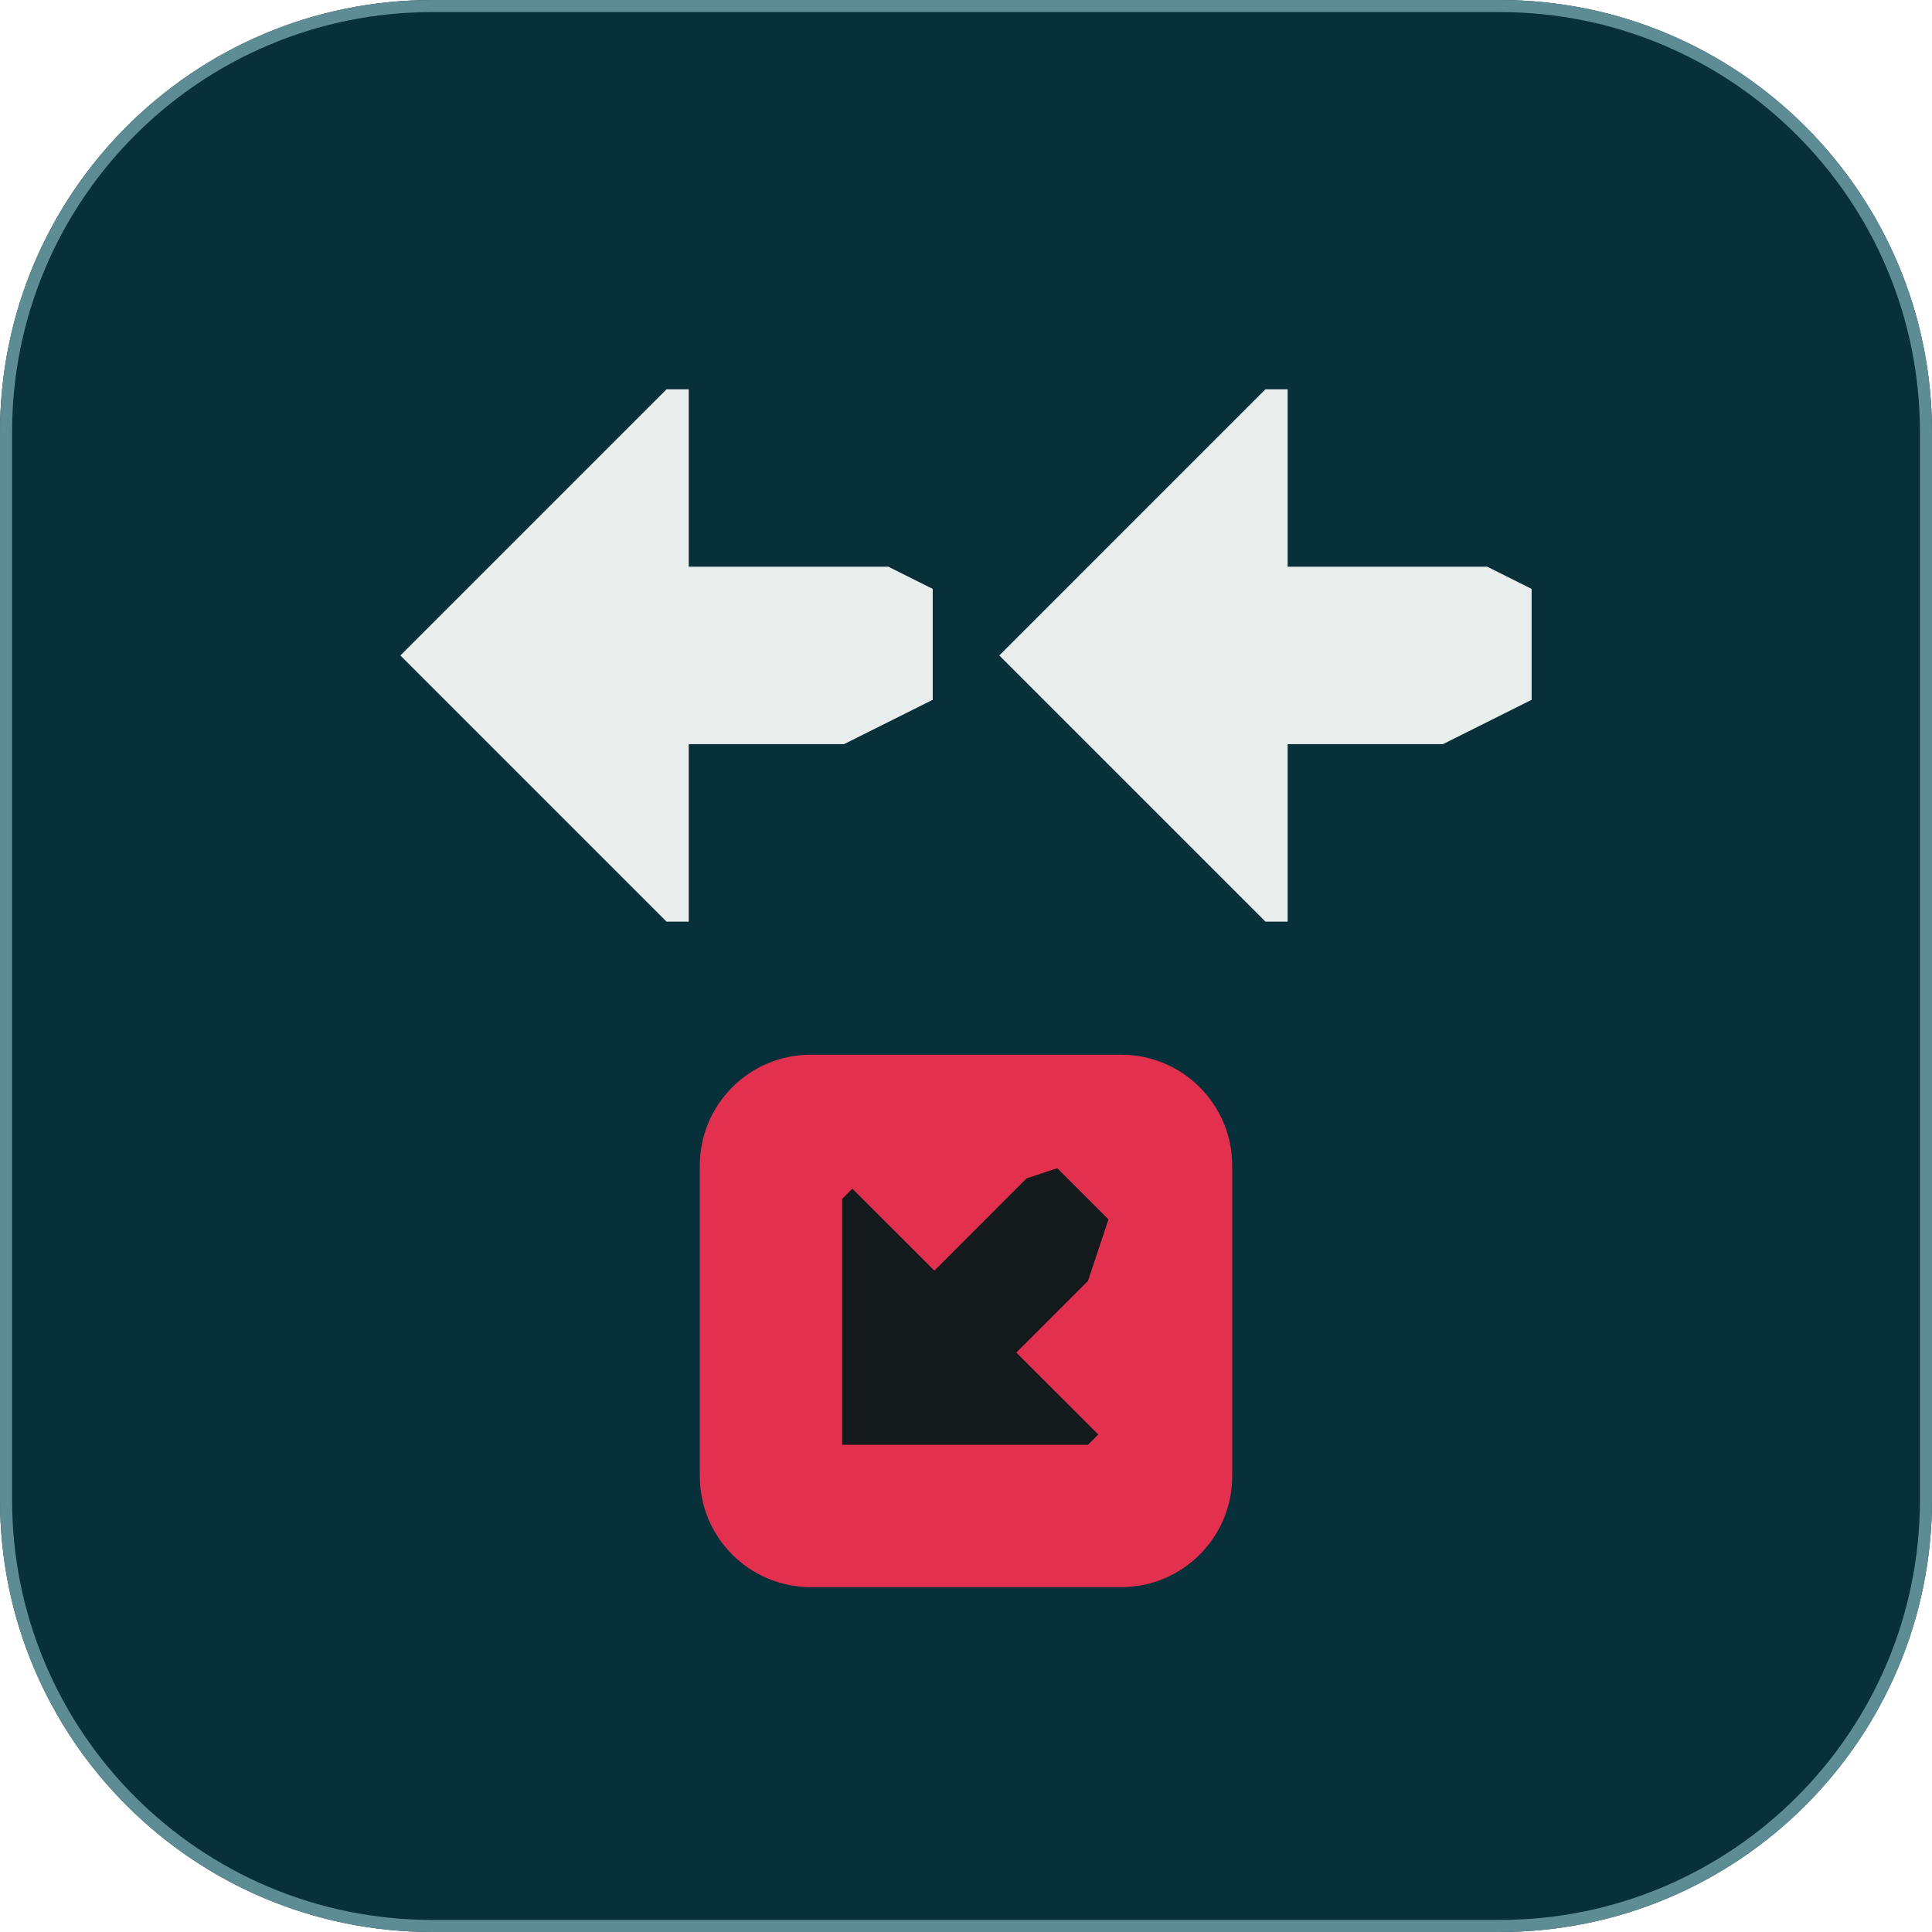
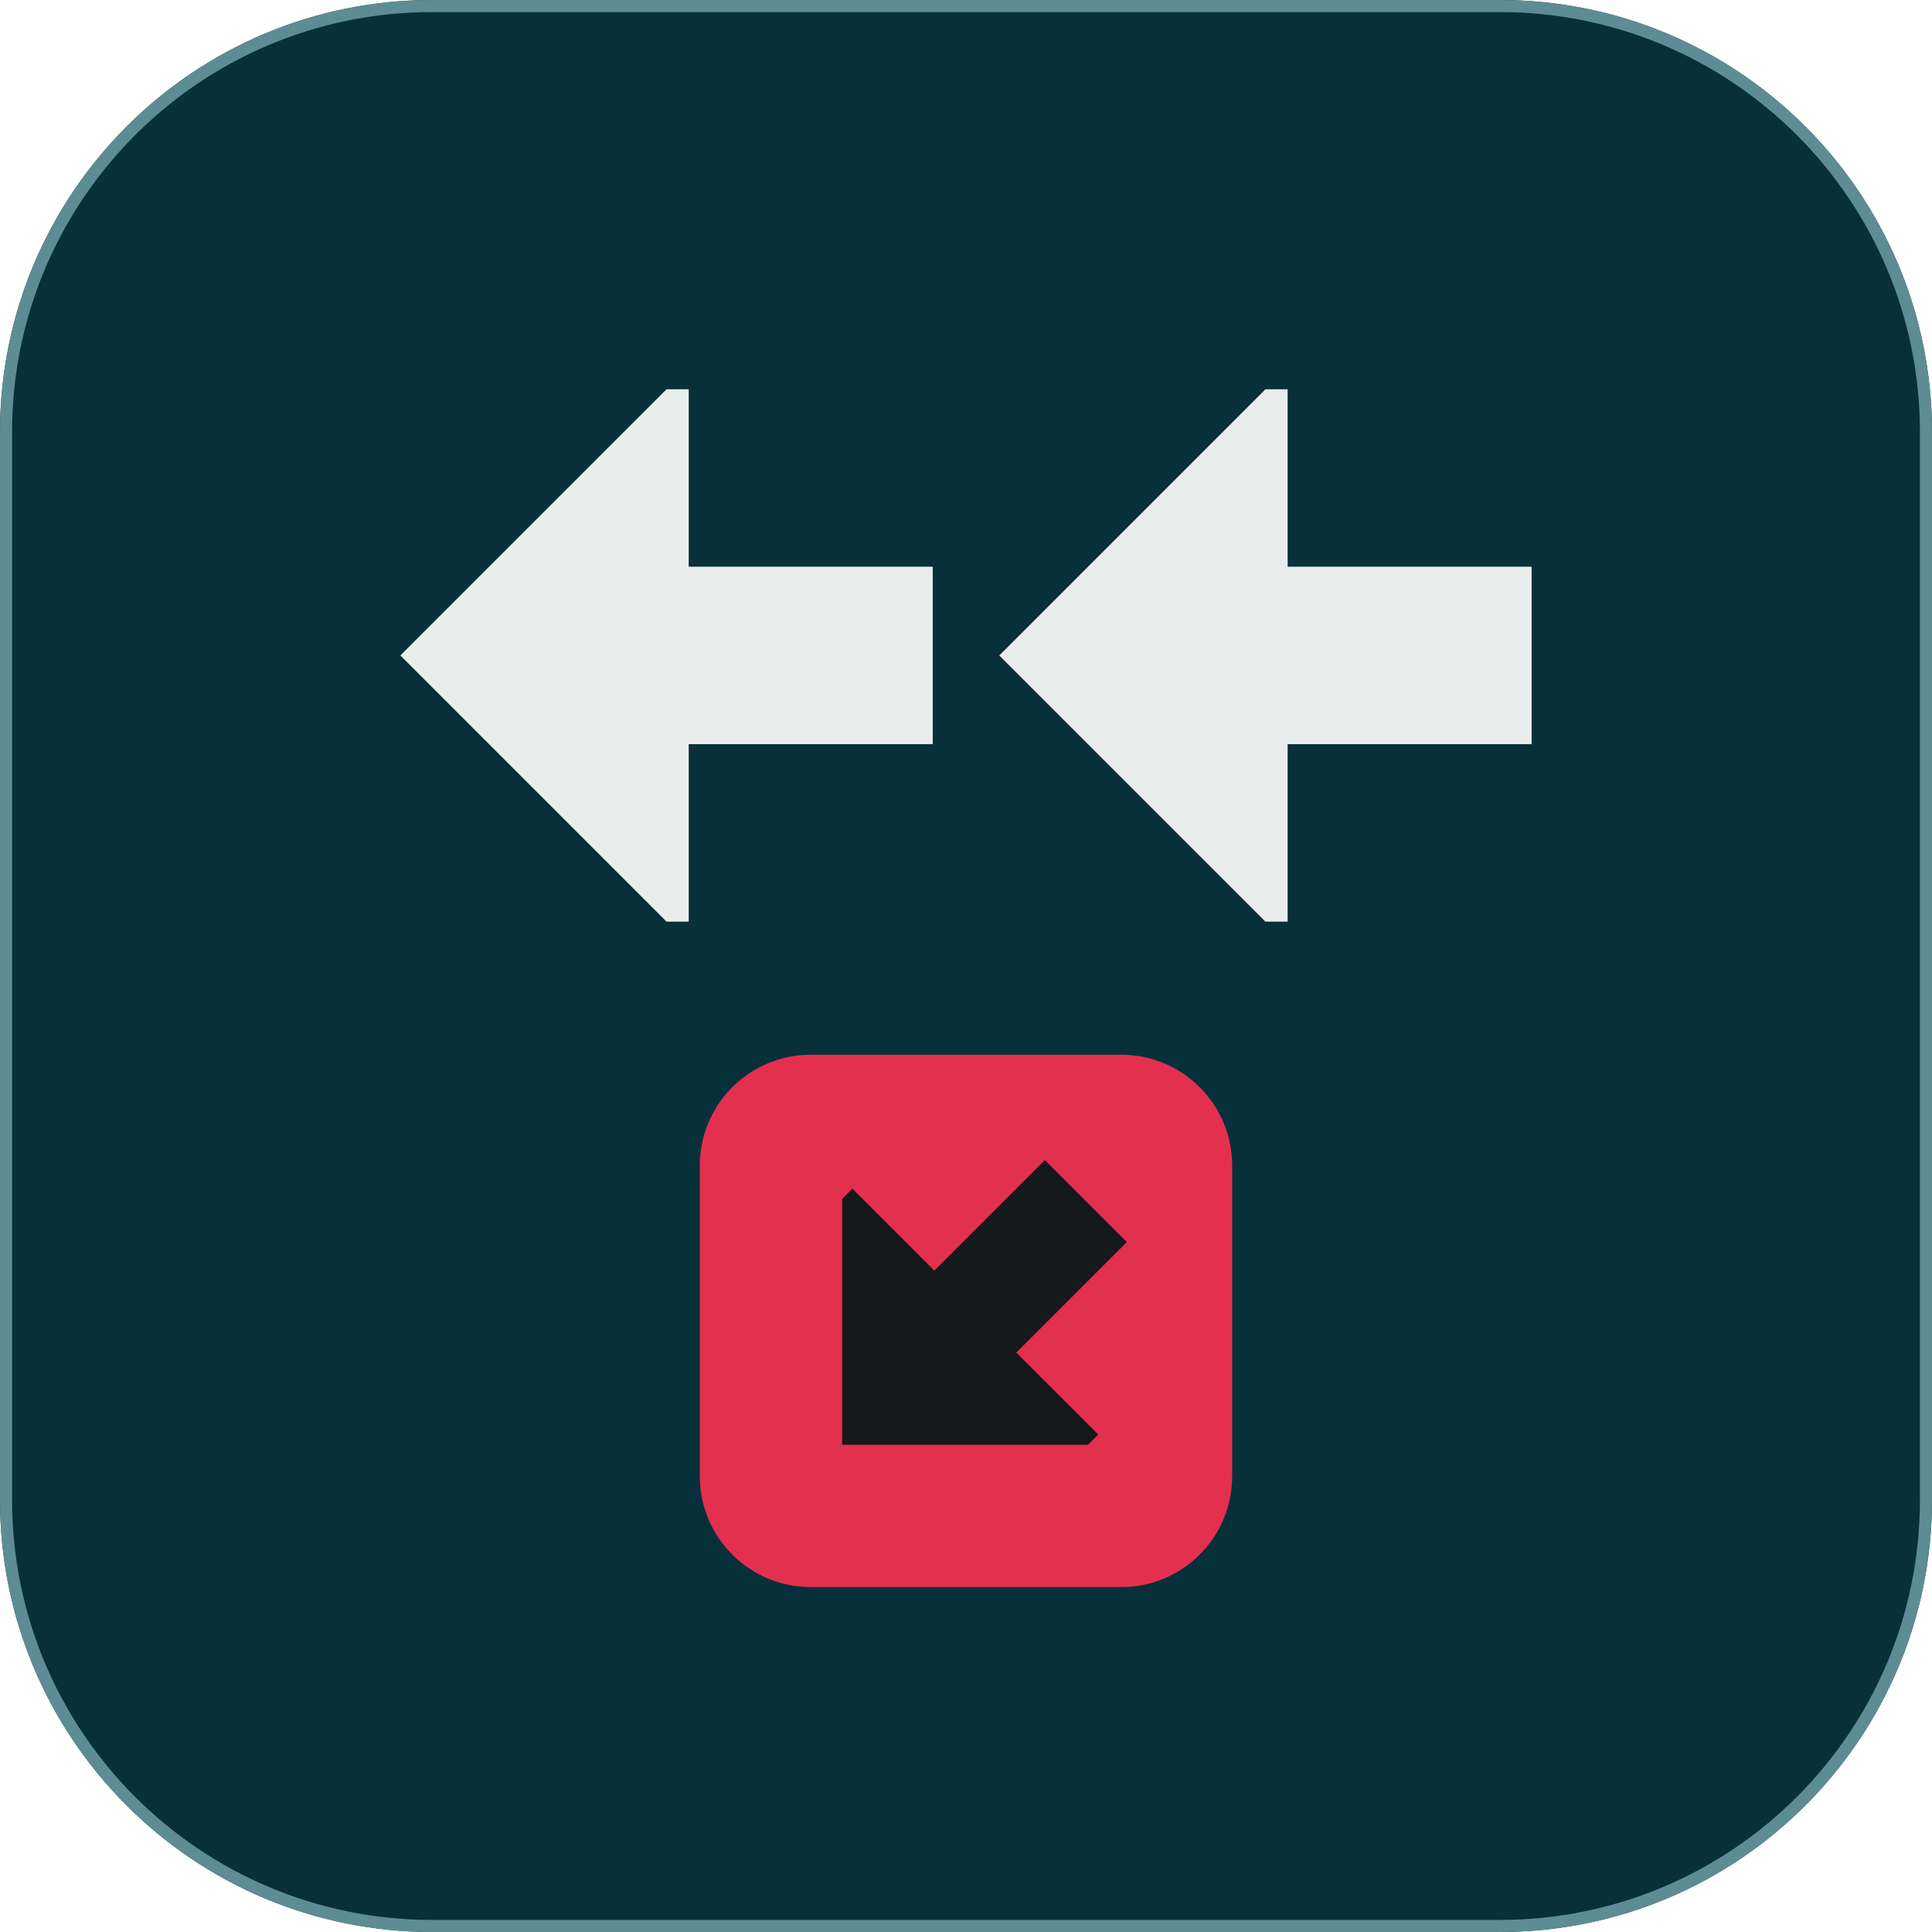
<svg xmlns="http://www.w3.org/2000/svg" viewBox="0 0 512 512" width="512" height="512" role="img" aria-label="Project Backdash">
  <rect width="512" height="512" rx="114.534" fill="#07303A" />
  <g transform="translate(106.0978 103.1585) scale(5.8785)">
-     <path d="M0 12L12 0L13 0L13 8L22 8L24 9L24 14L20 16L13 16L13 24L12 24Z" fill="#E9EEED" />
-     <path d="M27 12L39 0L40 0L40 8L49 8L51 9L51 14L47 16L40 16L40 24L39 24Z" fill="#E9EEED" />
+     <path d="M0 12L12 0L13 0L13 8L24 8L24 16L13 16L13 24L12 24Z" fill="#E9EEED" />
+     <path d="M27 12L39 0L40 0L40 8L51 8L51 16L40 16L40 24L39 24Z" fill="#E9EEED" />
    <rect x="13.5" y="30" width="24" height="24" rx="5" fill="#E3304F" />
-     <path d="M19.917 47.583L19.917 36.5L20.378 36.038L24.073 39.733L28.229 35.576L29.615 35.115L31.924 37.424L31 40.194L27.767 43.427L31.462 47.121L31 47.583Z" fill="#14191B" />
+     <path d="M19.917 47.583L19.917 36.5L20.378 36.038L24.073 39.733L29.056 34.75L32.75 38.444L27.767 43.427L31.462 47.121L31 47.583Z" fill="#14191B" />
  </g>
  <rect x="1.6" y="1.6" width="508.8" height="508.8" rx="112.934" fill="none" stroke="#5E8C94" stroke-width="3.2" />
</svg>
